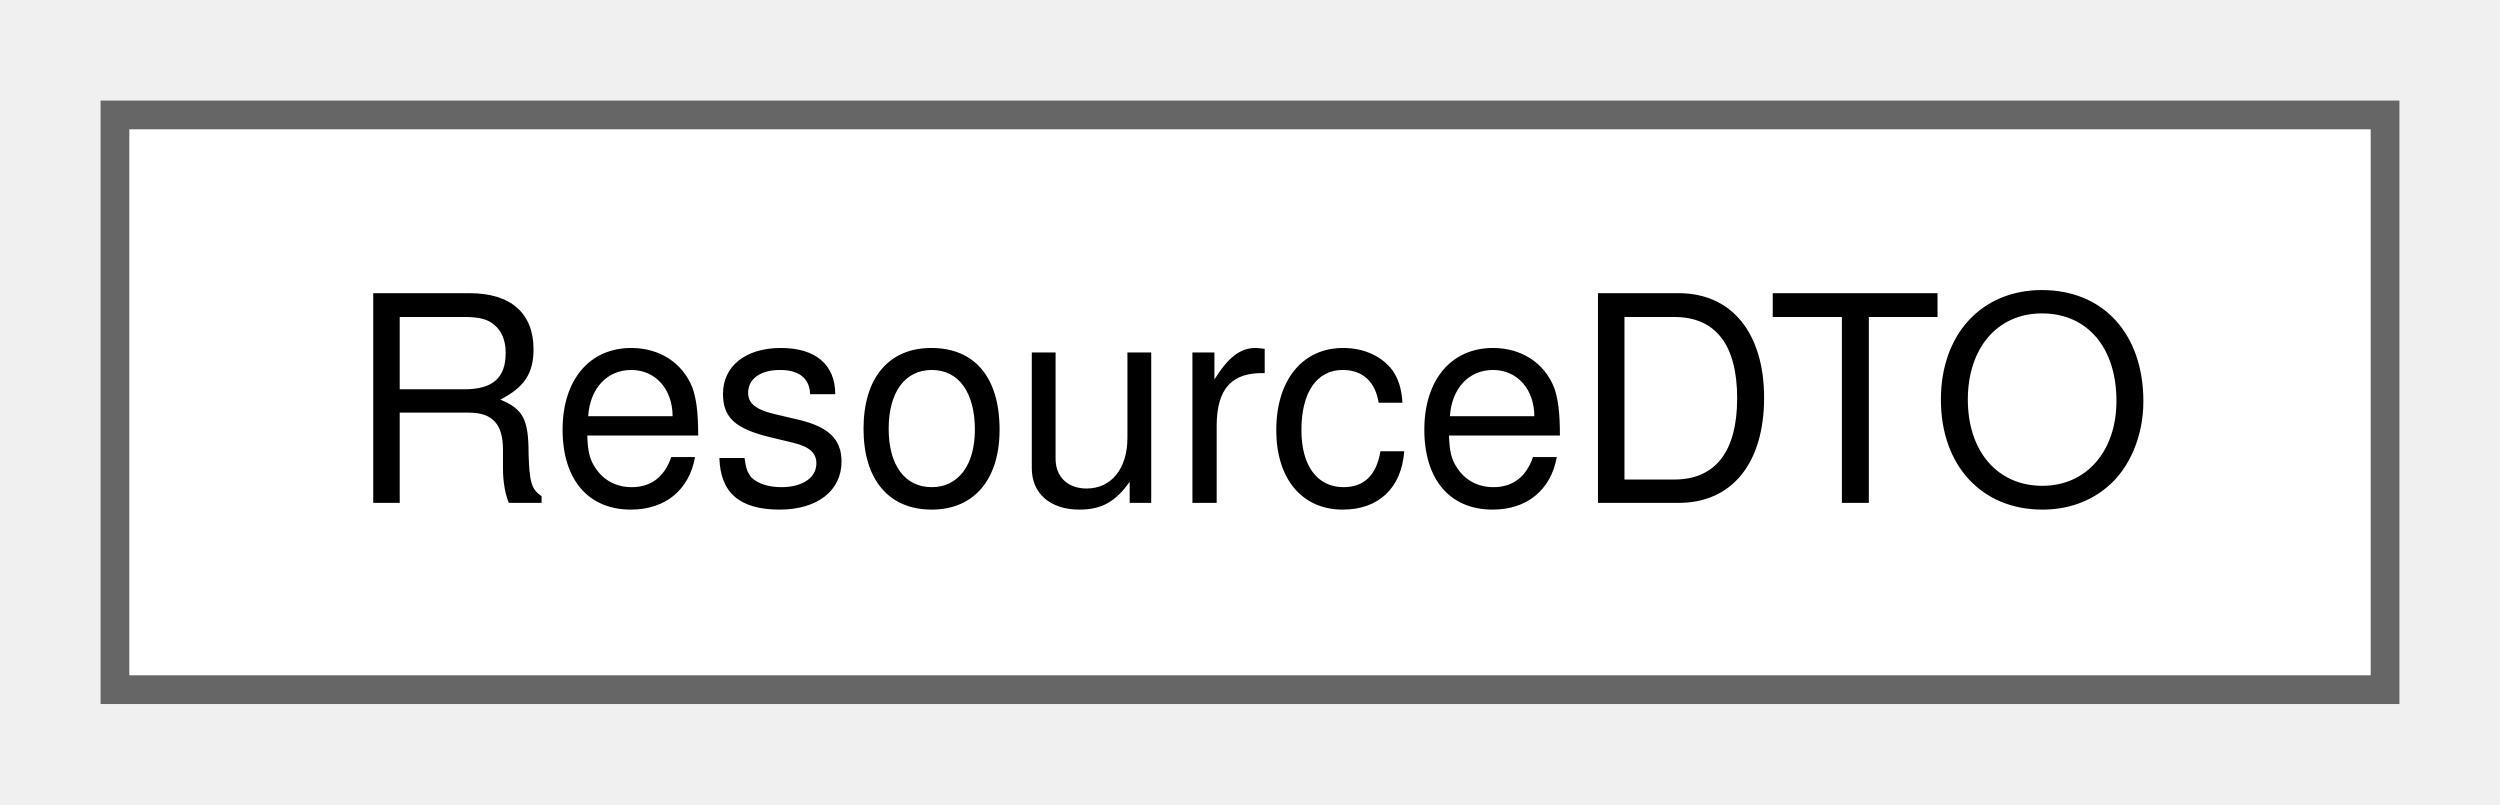
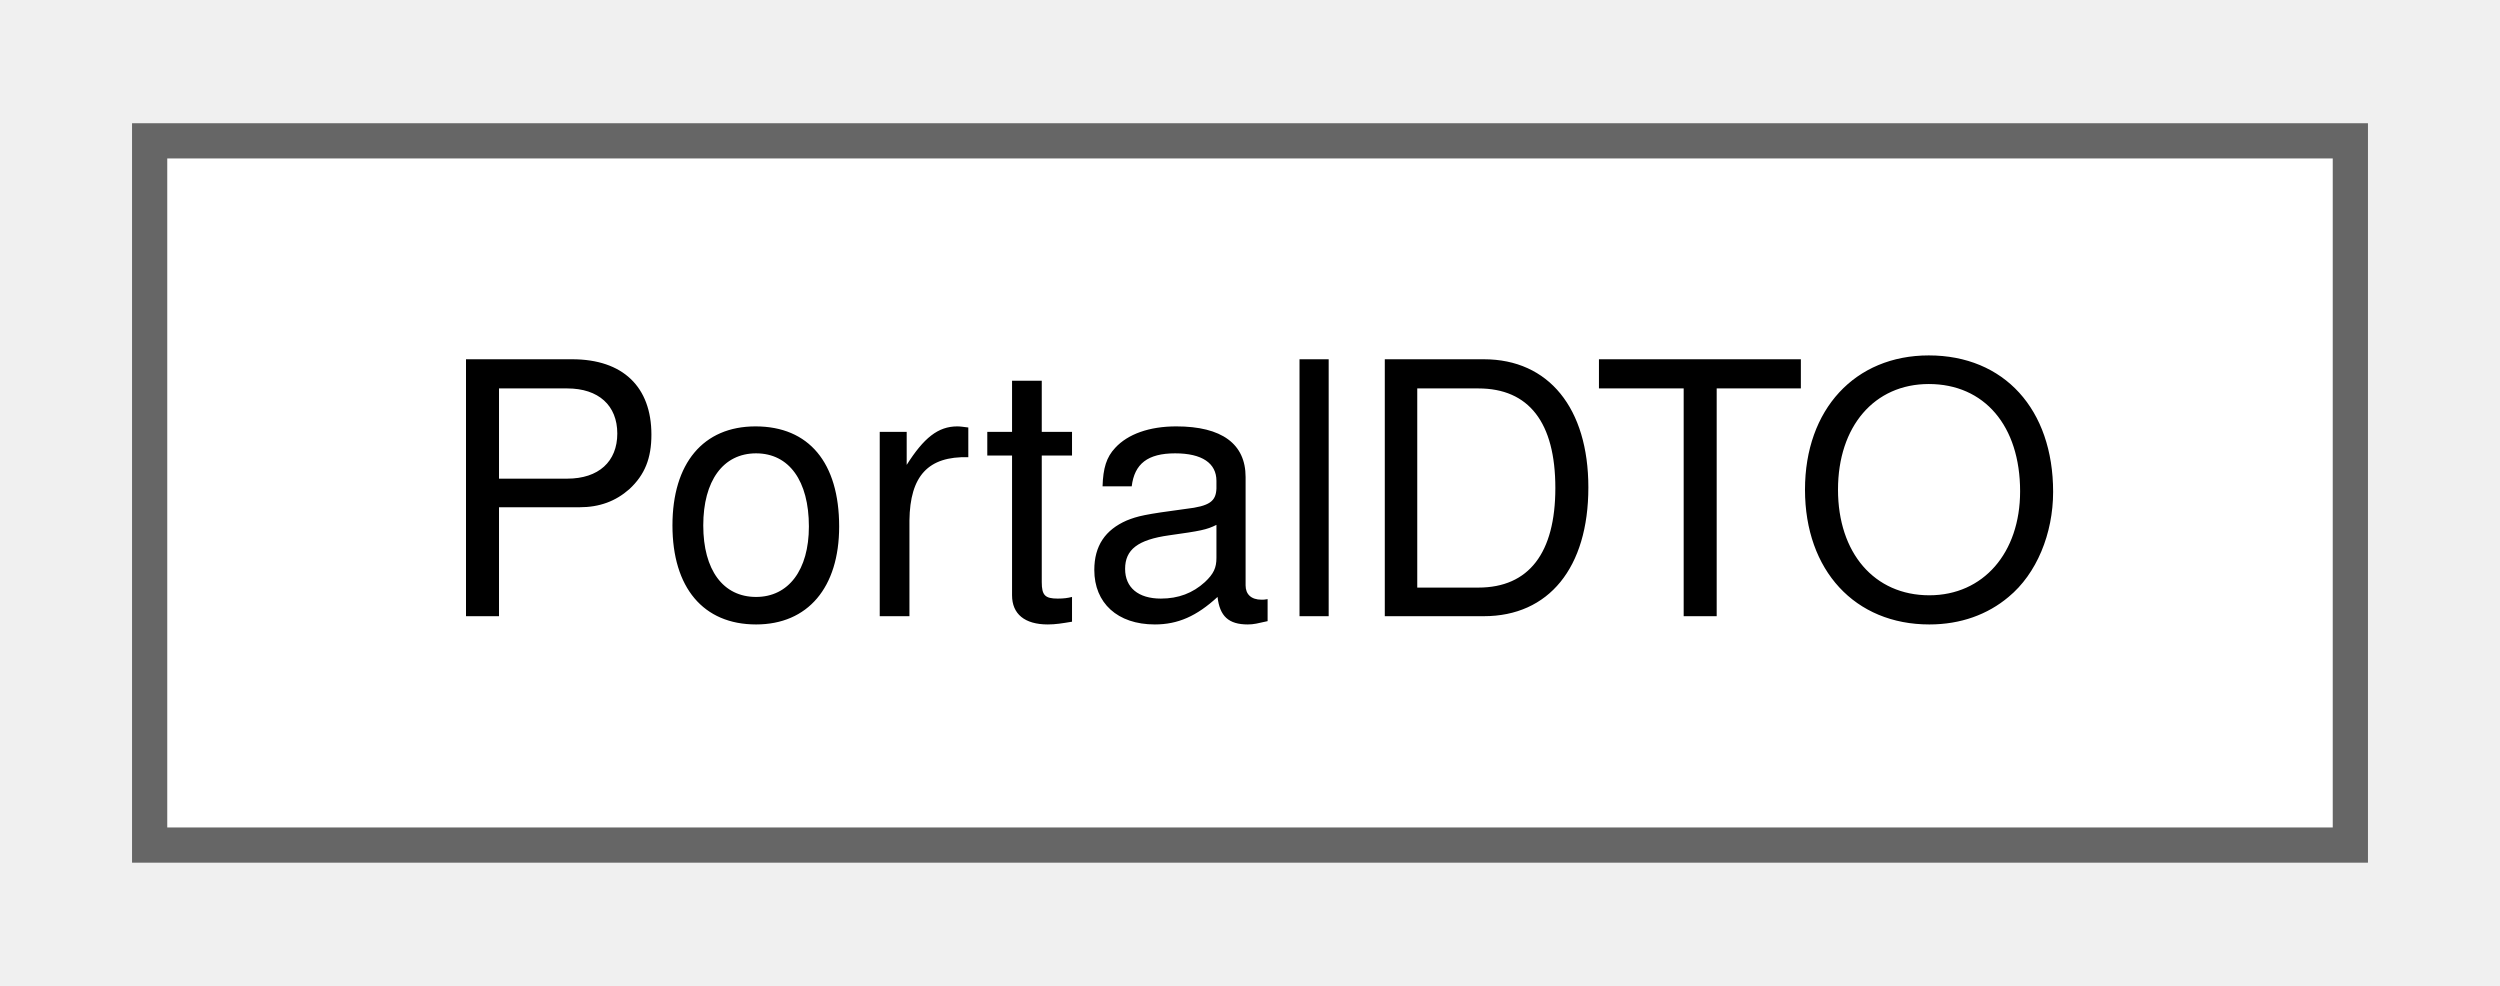
- <svg xmlns="http://www.w3.org/2000/svg" xmlns:xlink="http://www.w3.org/1999/xlink" width="87pt" height="28pt" viewBox="0.00 0.00 87.00 28.00">
+ <svg xmlns="http://www.w3.org/2000/svg" xmlns:xlink="http://www.w3.org/1999/xlink" width="71pt" height="28pt" viewBox="0.00 0.00 70.50 28.00">
  <g id="graph0" class="graph" transform="scale(1 1) rotate(0) translate(4 24)">
    <g id="Node000000" class="node">
      <g id="a_Node000000">
-         <a xlink:href="classResourceDTO.html" target="_top" xlink:title=" ">
-           <polygon fill="white" stroke="#666666" points="79,-20 0,-20 0,0 79,0 79,-20" />
-           <text text-anchor="middle" x="39.5" y="-6.5" font-family="Helvetica,sans-Serif" font-size="10.00">ResourceDTO</text>
+         <a xlink:href="classPortalDTO.html" target="_top" xlink:title=" ">
+           <polygon fill="white" stroke="#666666" points="62.5,-20 0,-20 0,0 62.5,0 62.5,-20" />
+           <text text-anchor="middle" x="31.25" y="-6.5" font-family="Helvetica,sans-Serif" font-size="10.00">PortalDTO</text>
        </a>
      </g>
    </g>
  </g>
</svg>
